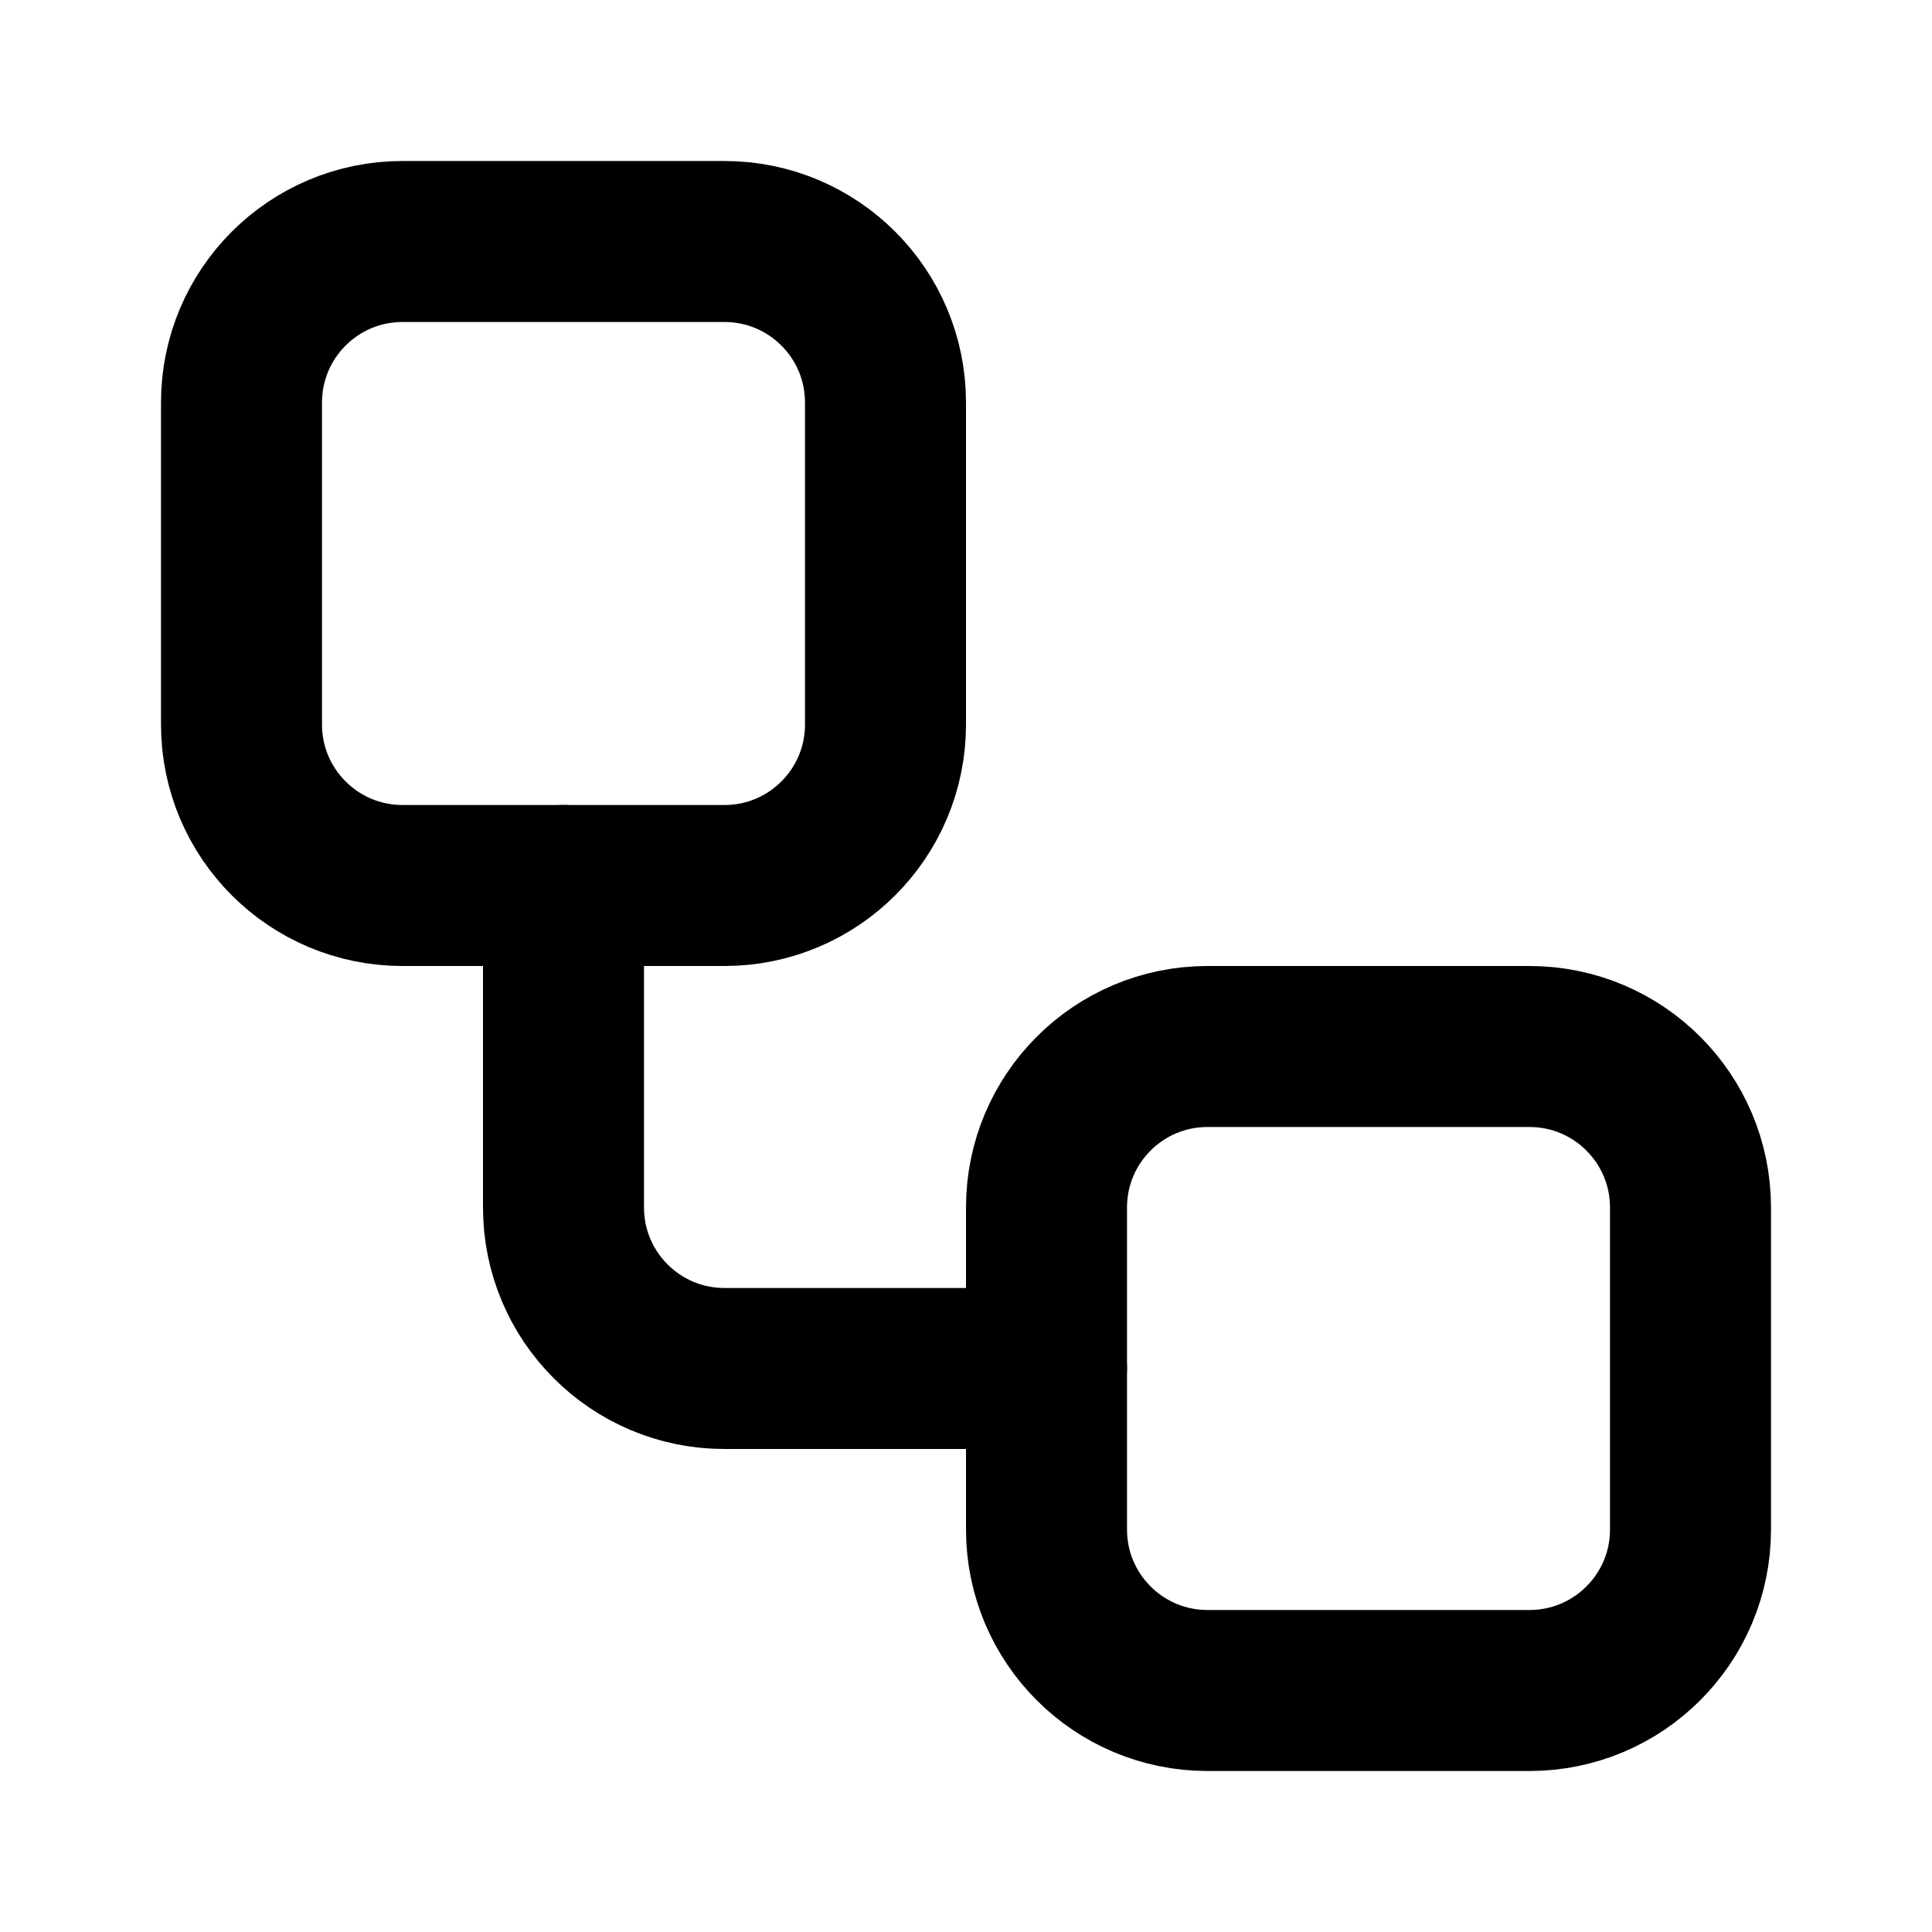
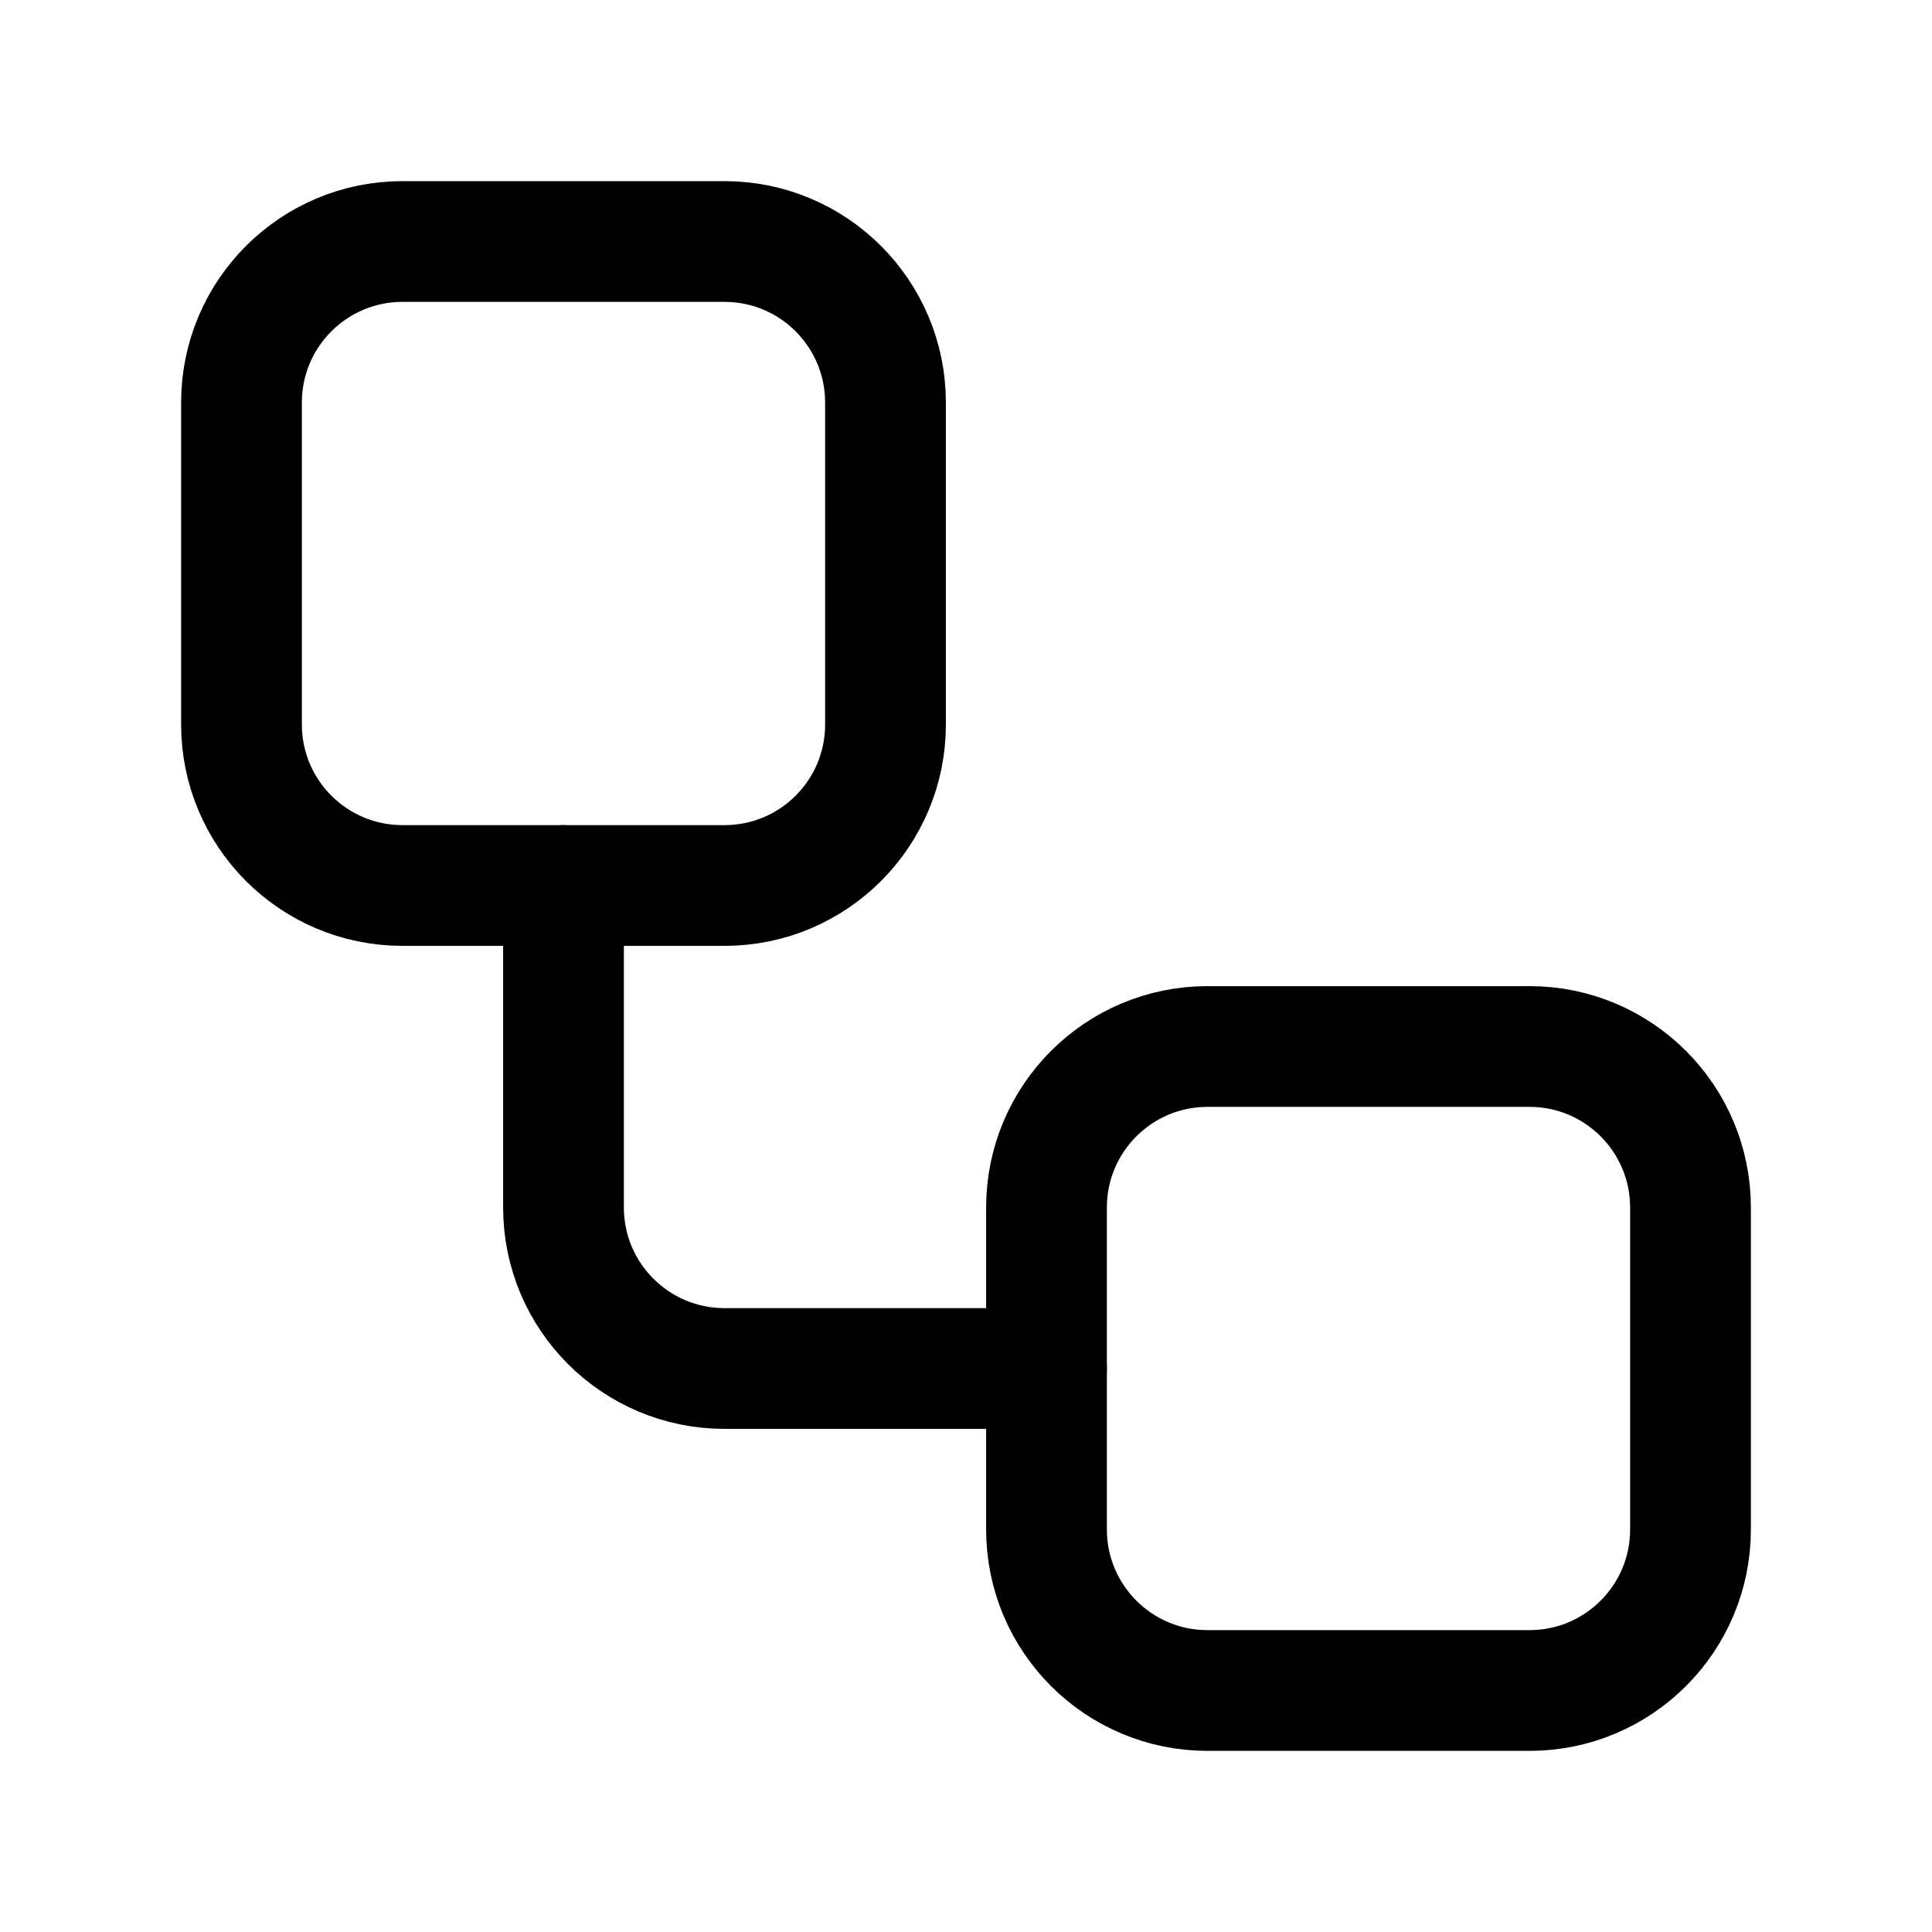
- <svg xmlns="http://www.w3.org/2000/svg" width="24" height="24" viewBox="0 0 24 24" fill="none" stroke="currentColor" stroke-width="2" stroke-linecap="round" stroke-linejoin="round">
+ <svg xmlns="http://www.w3.org/2000/svg" width="24" height="24" viewBox="0 0 24 24" fill="none" stroke="currentColor" stroke-width="1.5" stroke-linecap="round" stroke-linejoin="round">
  <rect width="8" height="8" x="3" y="3" rx="2" />
  <path d="M7 11v4a2 2 0 0 0 2 2h4" />
  <rect width="8" height="8" x="13" y="13" rx="2" />
</svg>
